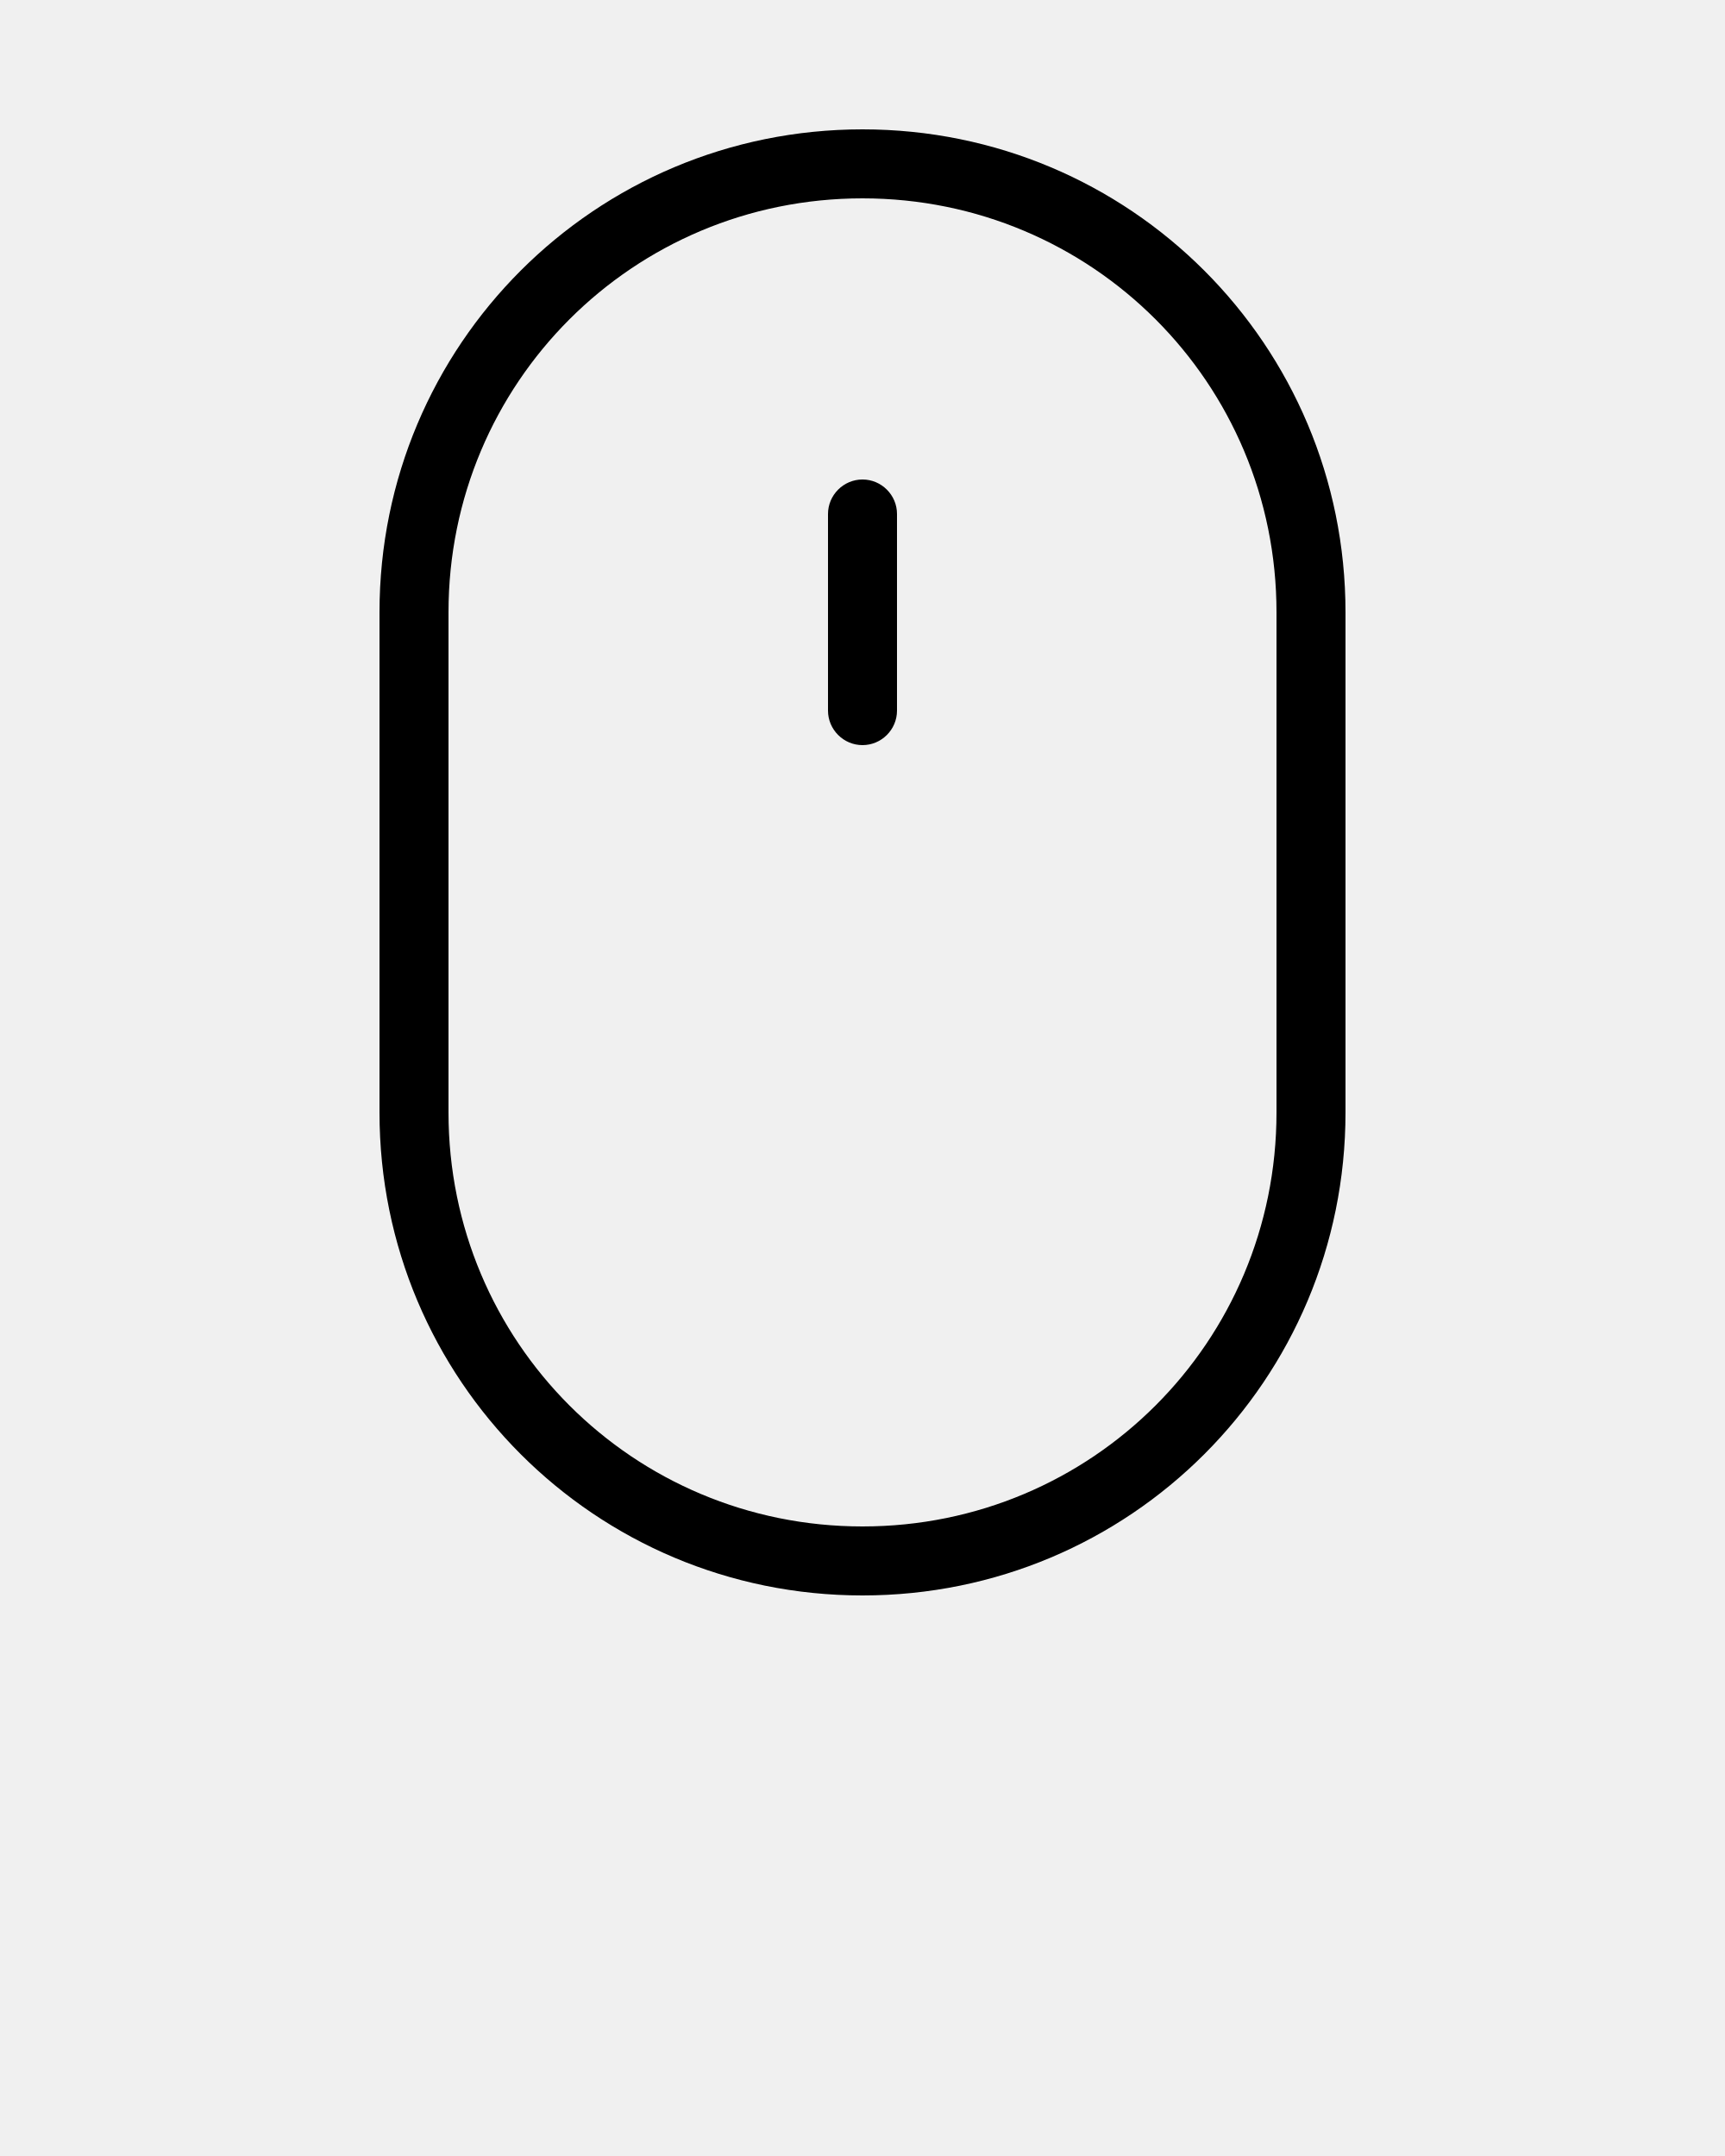
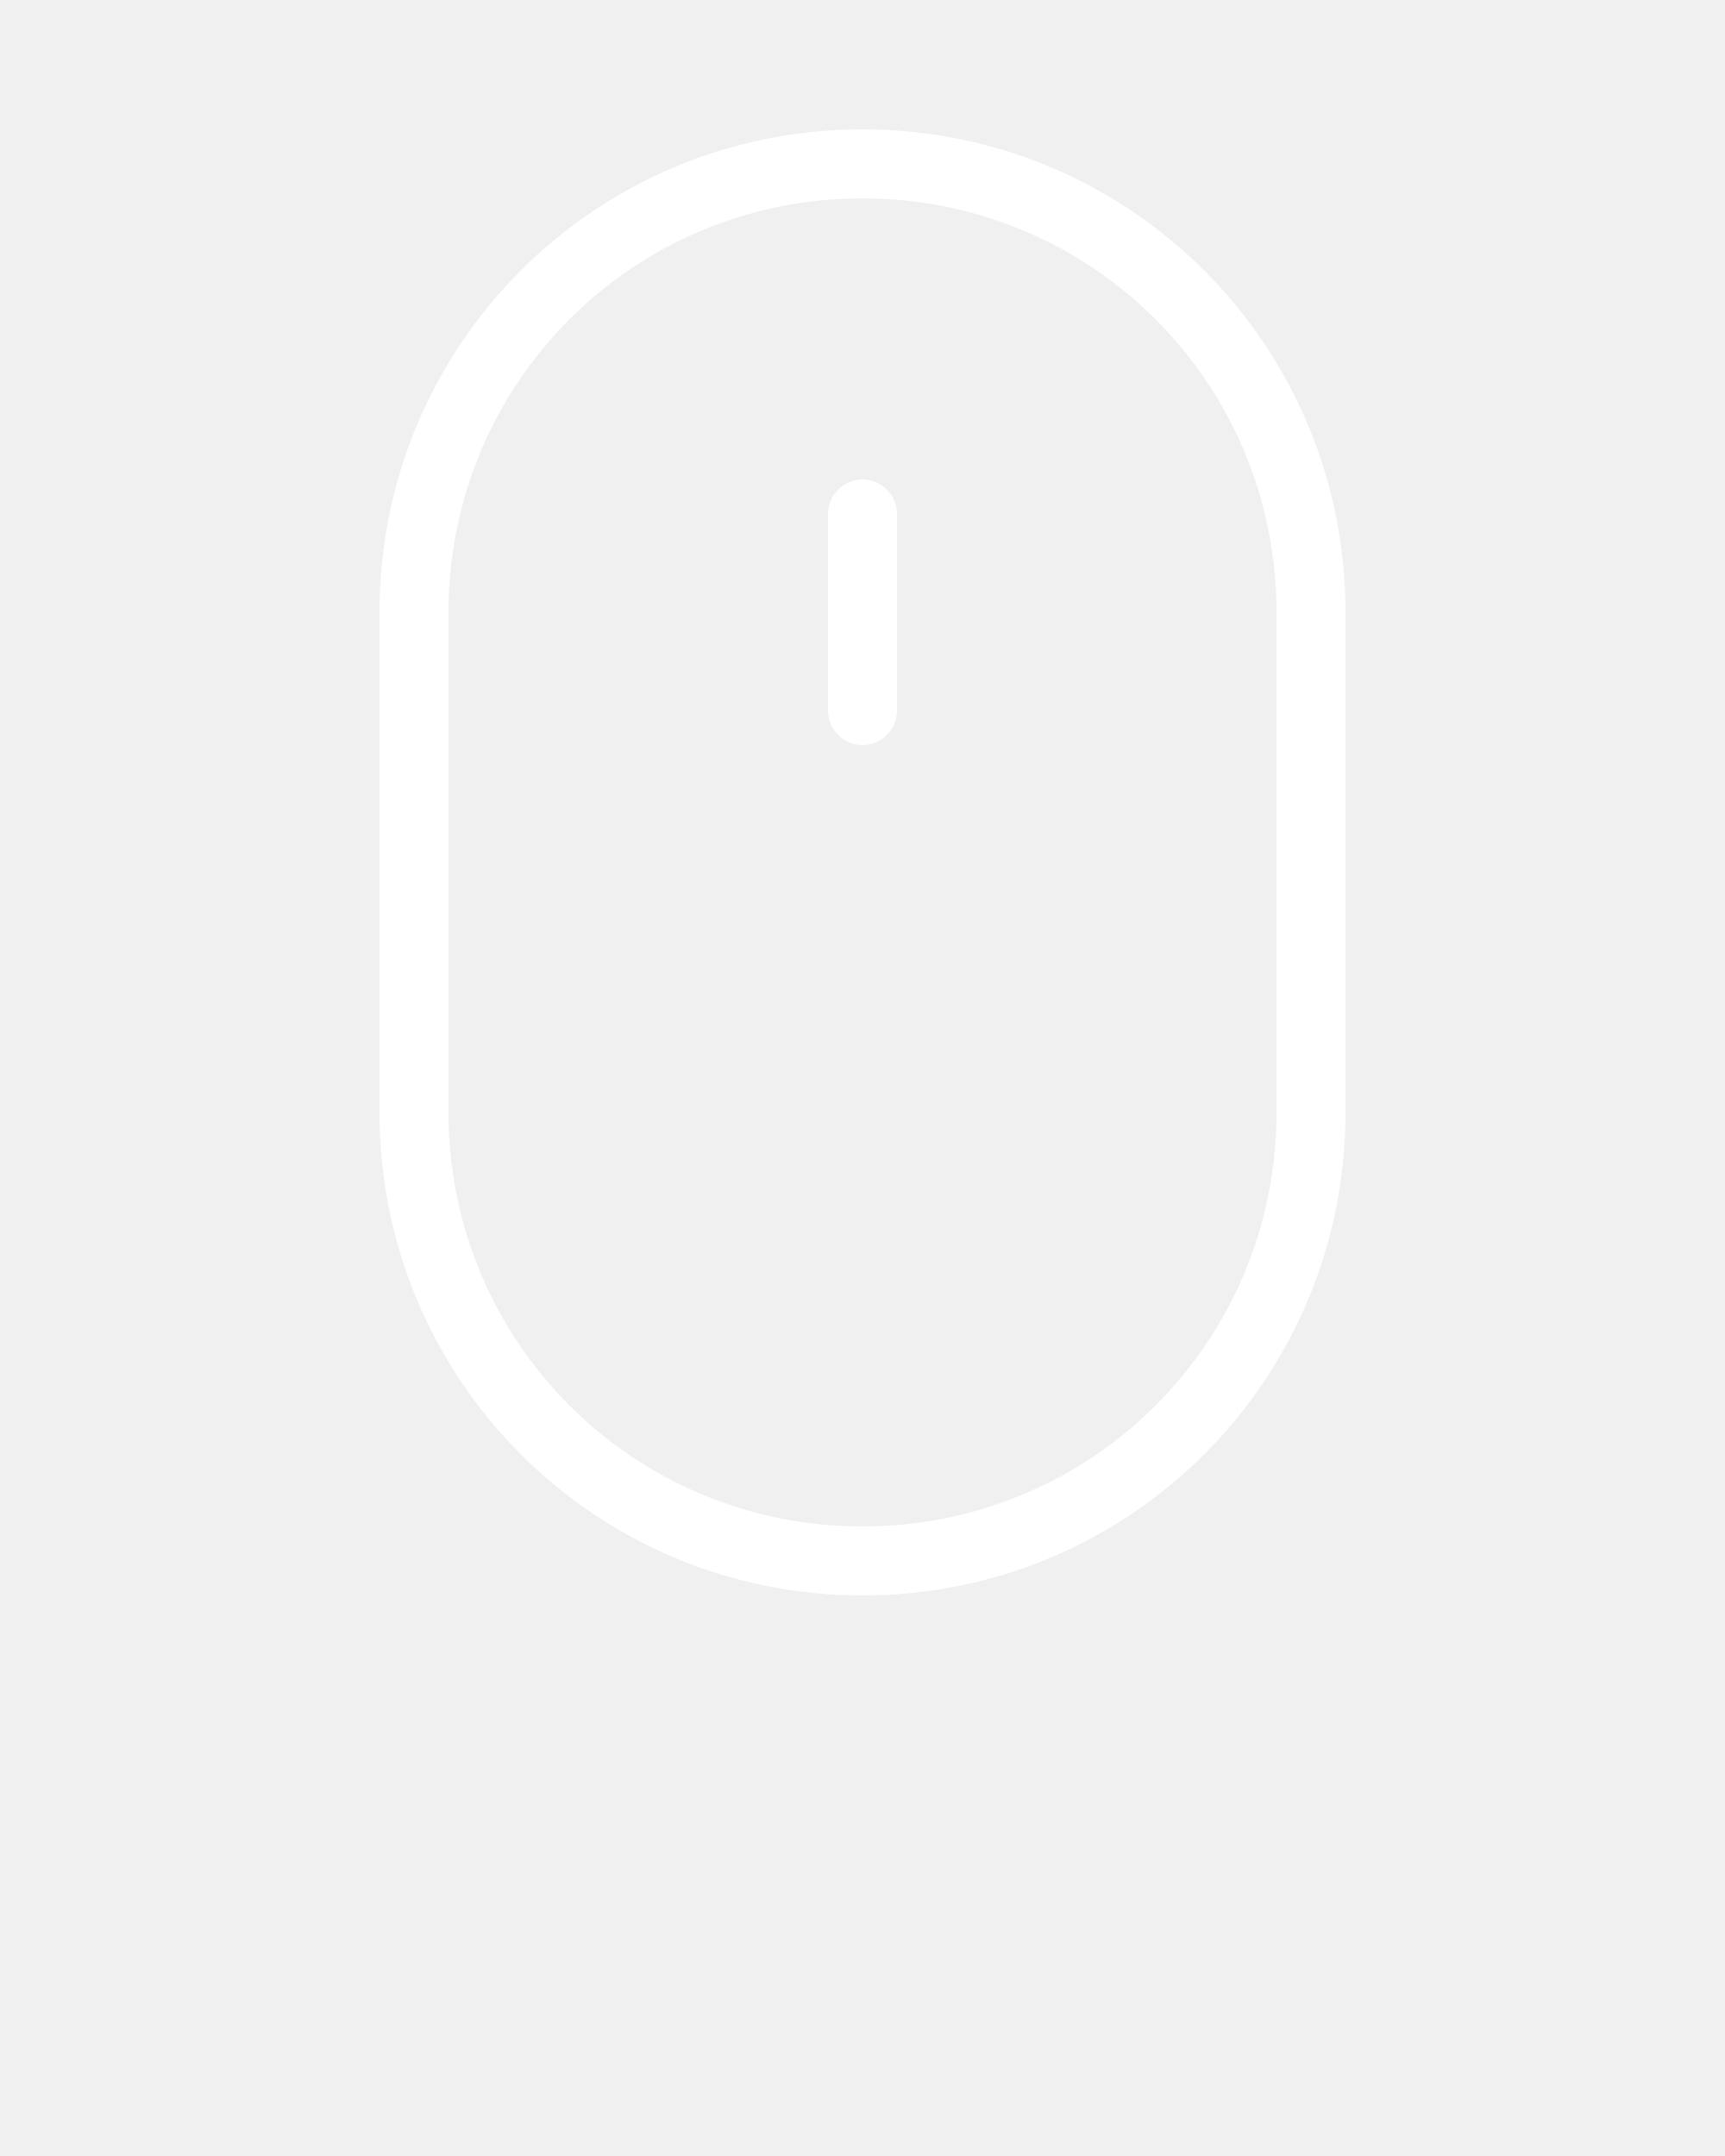
<svg xmlns="http://www.w3.org/2000/svg" viewBox="0 0 100 125">
-   <path d="M78 35.5c0-15.5-12.5-28-28-28S22 20 22 35.5v29c0 15.5 12.5 28 28 28s28-12.5 28-28v-29zm-4 29c0 13.3-10.7 24-24 24s-24-10.7-24-24v-29c0-13.3 10.7-24 24-24s24 10.7 24 24v29z" />
-   <path d="M50 27.8c-1.1 0-2 .9-2 2v11.4c0 1.1.9 2 2 2s2-.9 2-2V29.8c0-1.1-.9-2-2-2z" />
+   <path fill="#fff" d="M78 35.5c0-15.5-12.5-28-28-28S22 20 22 35.5v29c0 15.5 12.5 28 28 28s28-12.5 28-28v-29zm-4 29c0 13.3-10.7 24-24 24s-24-10.7-24-24v-29c0-13.3 10.7-24 24-24s24 10.7 24 24v29z" />
+   <path fill="#fff" d="M50 27.8c-1.1 0-2 .9-2 2v11.4c0 1.1.9 2 2 2s2-.9 2-2V29.8c0-1.1-.9-2-2-2z" />
</svg>
